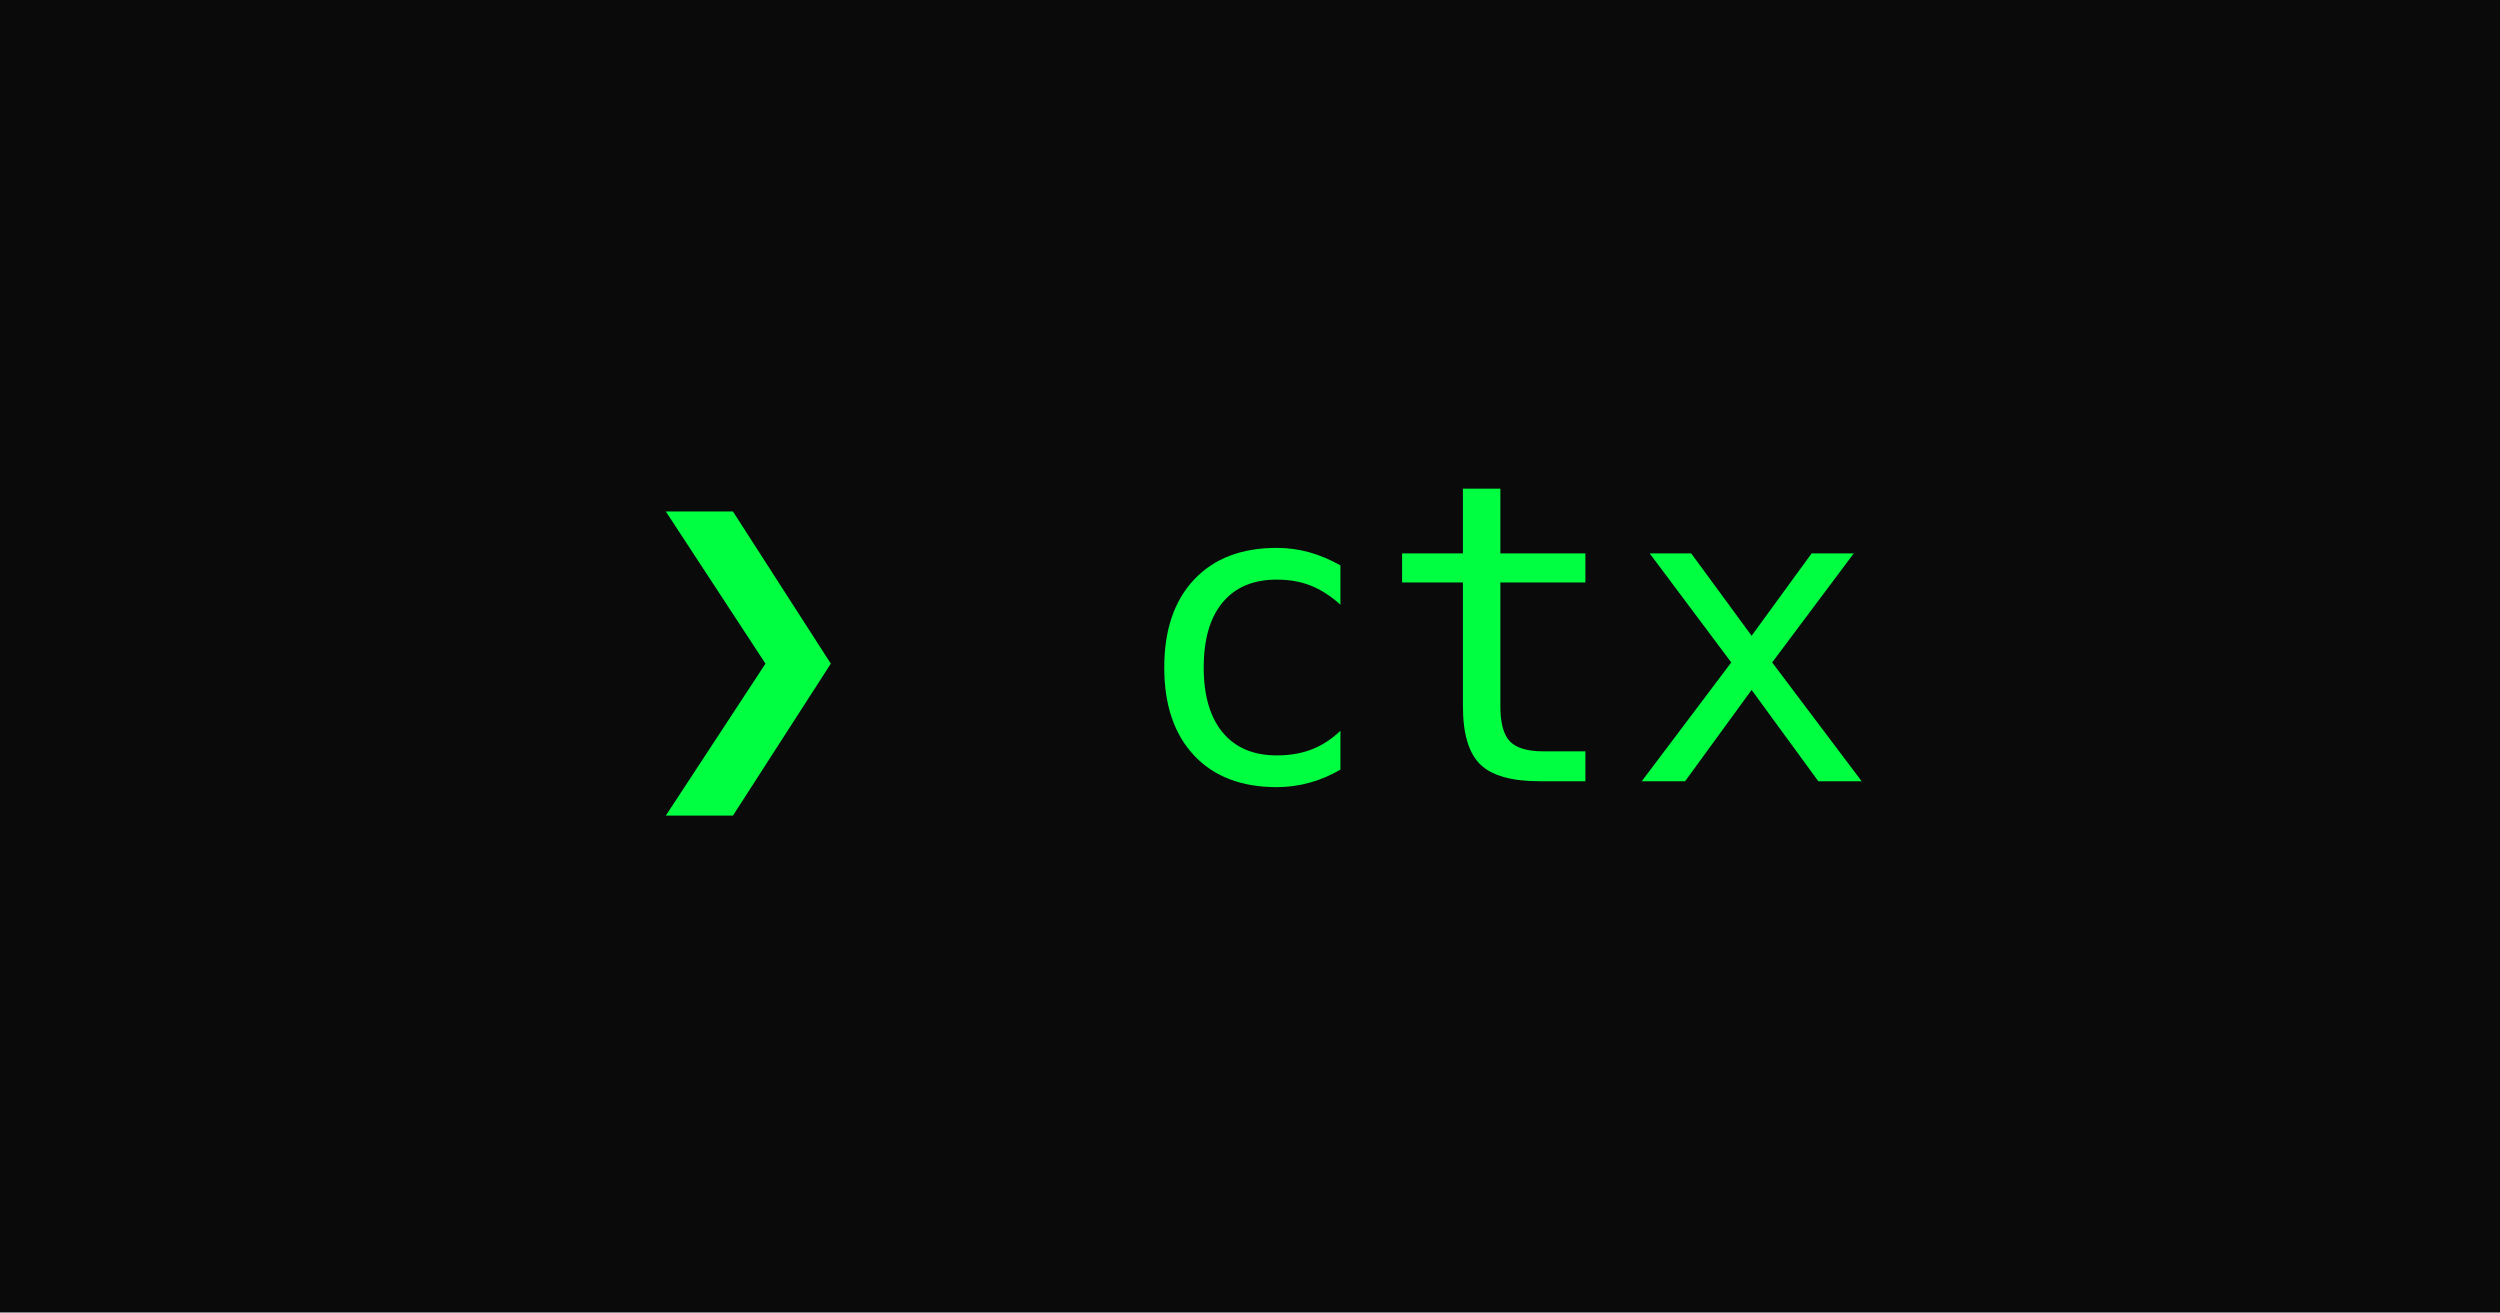
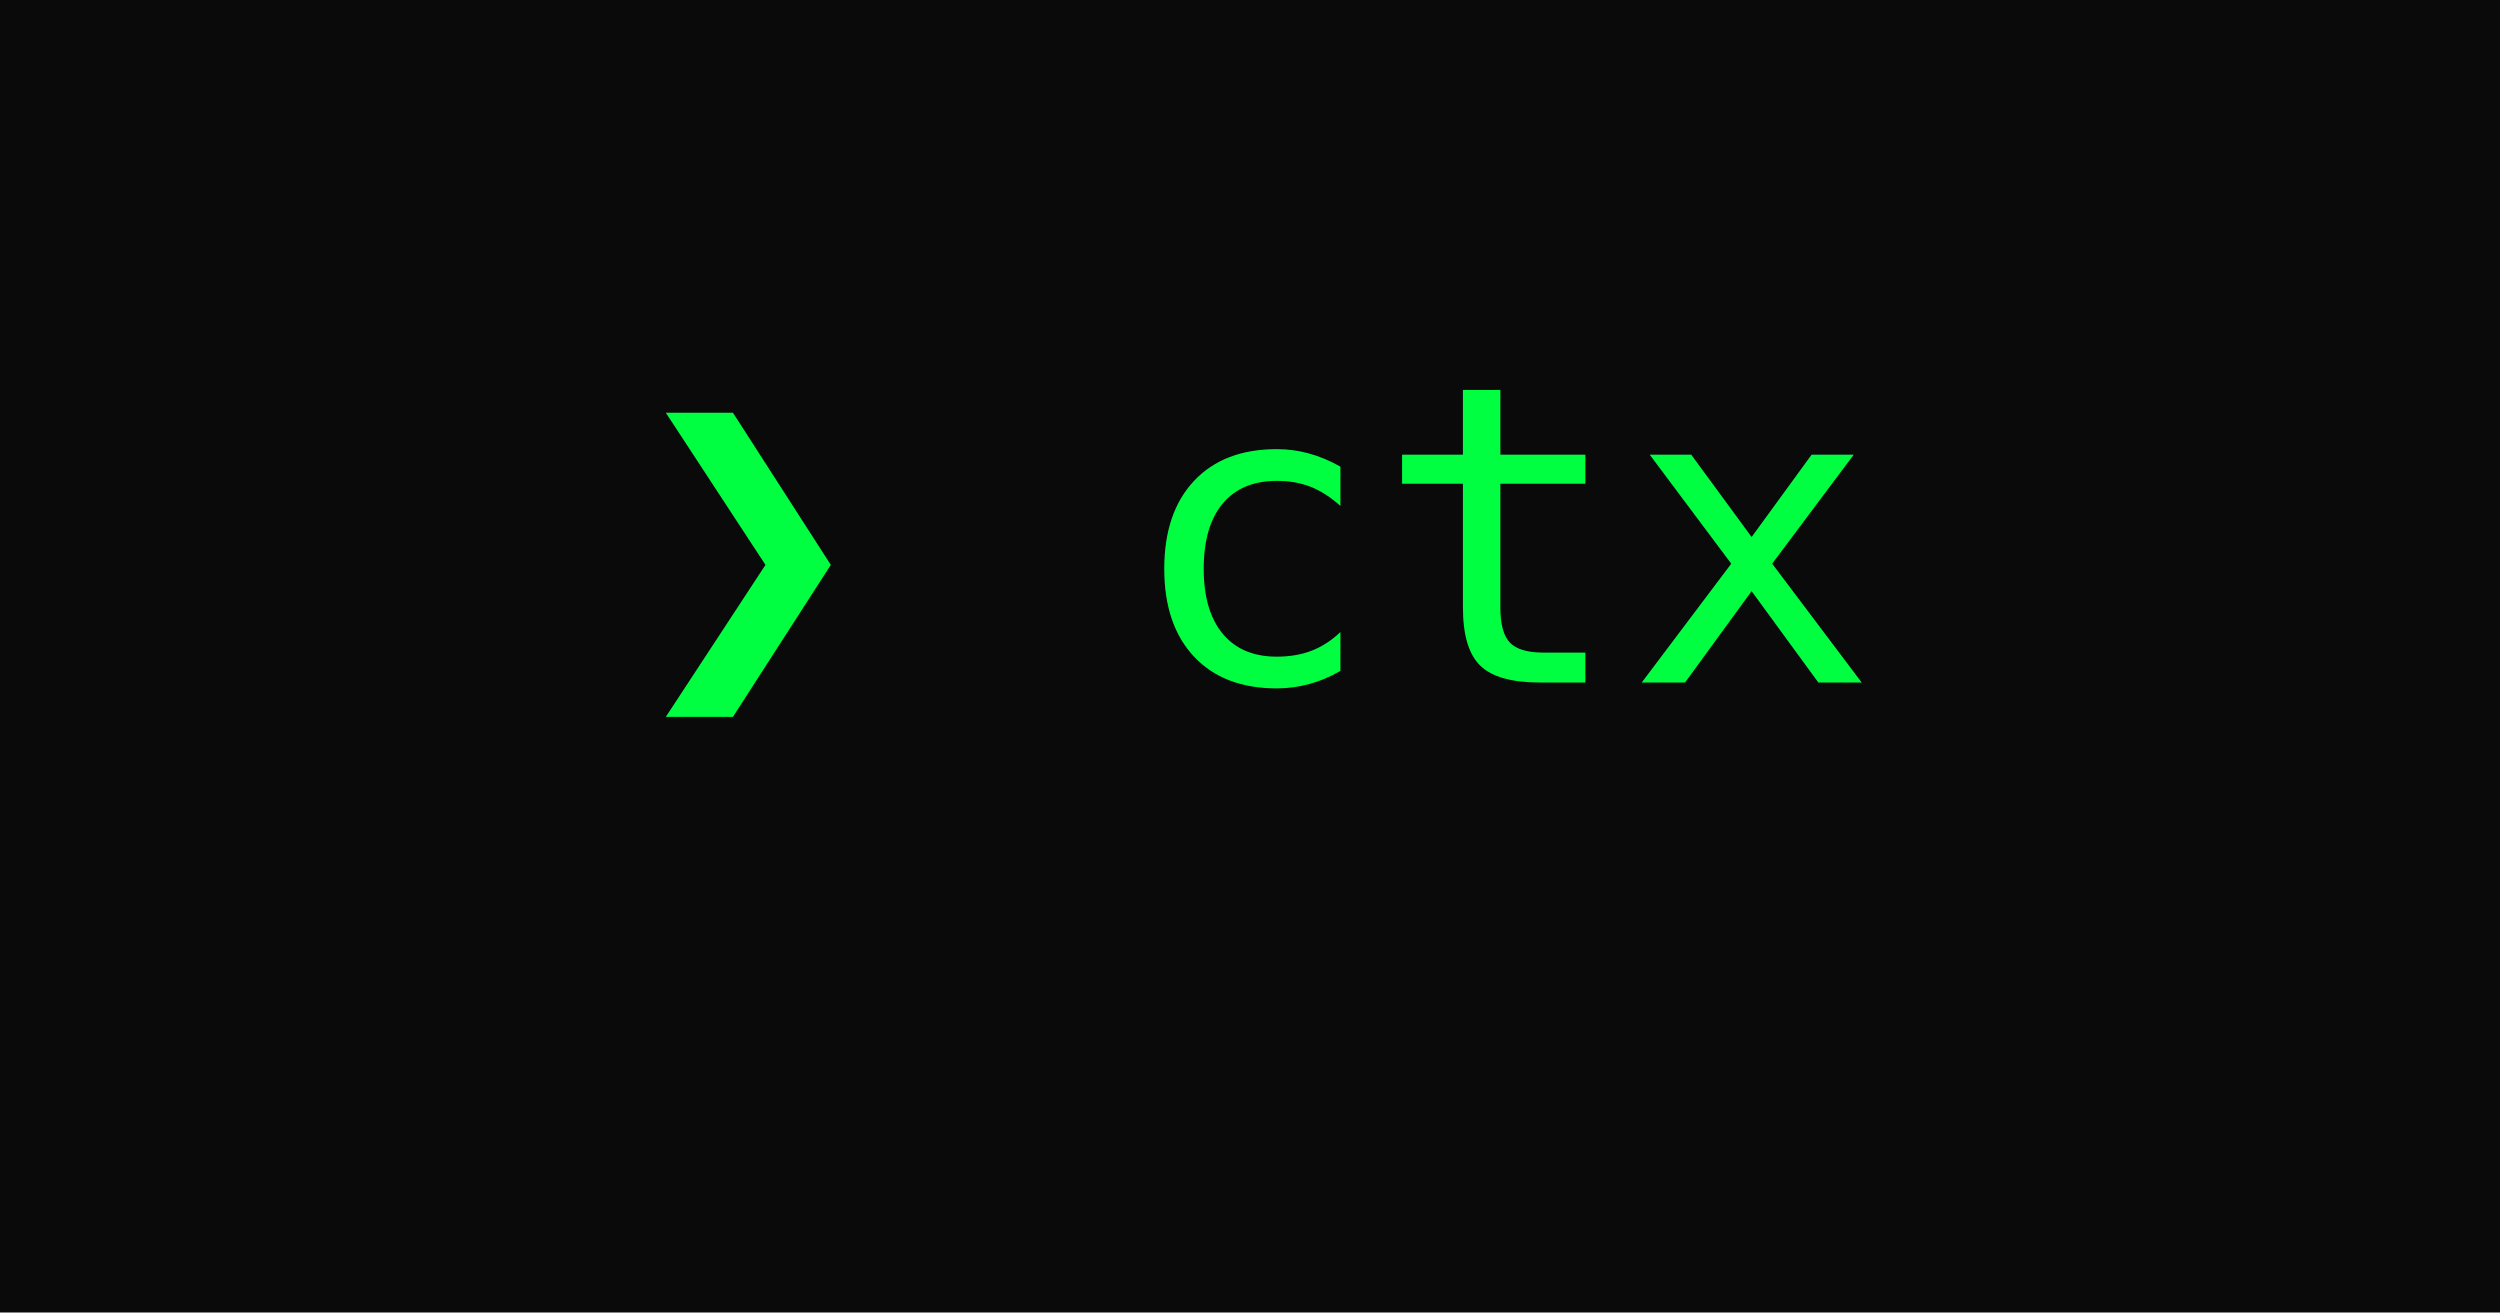
<svg xmlns="http://www.w3.org/2000/svg" viewBox="0 0 1200 630">
  <rect width="1200" height="630" fill="#0A0A0A" />
-   <text x="50%" y="50%" text-anchor="middle" dy=".3em" fill="#00FF41" font-family="JetBrains Mono, monospace" font-size="200">❯ ctx</text>
+   <text x="50%" y="52%" text-anchor="middle" fill="#00FF41" font-family="Menlo, monospace" font-size="200">❯ ctx</text>
</svg>
